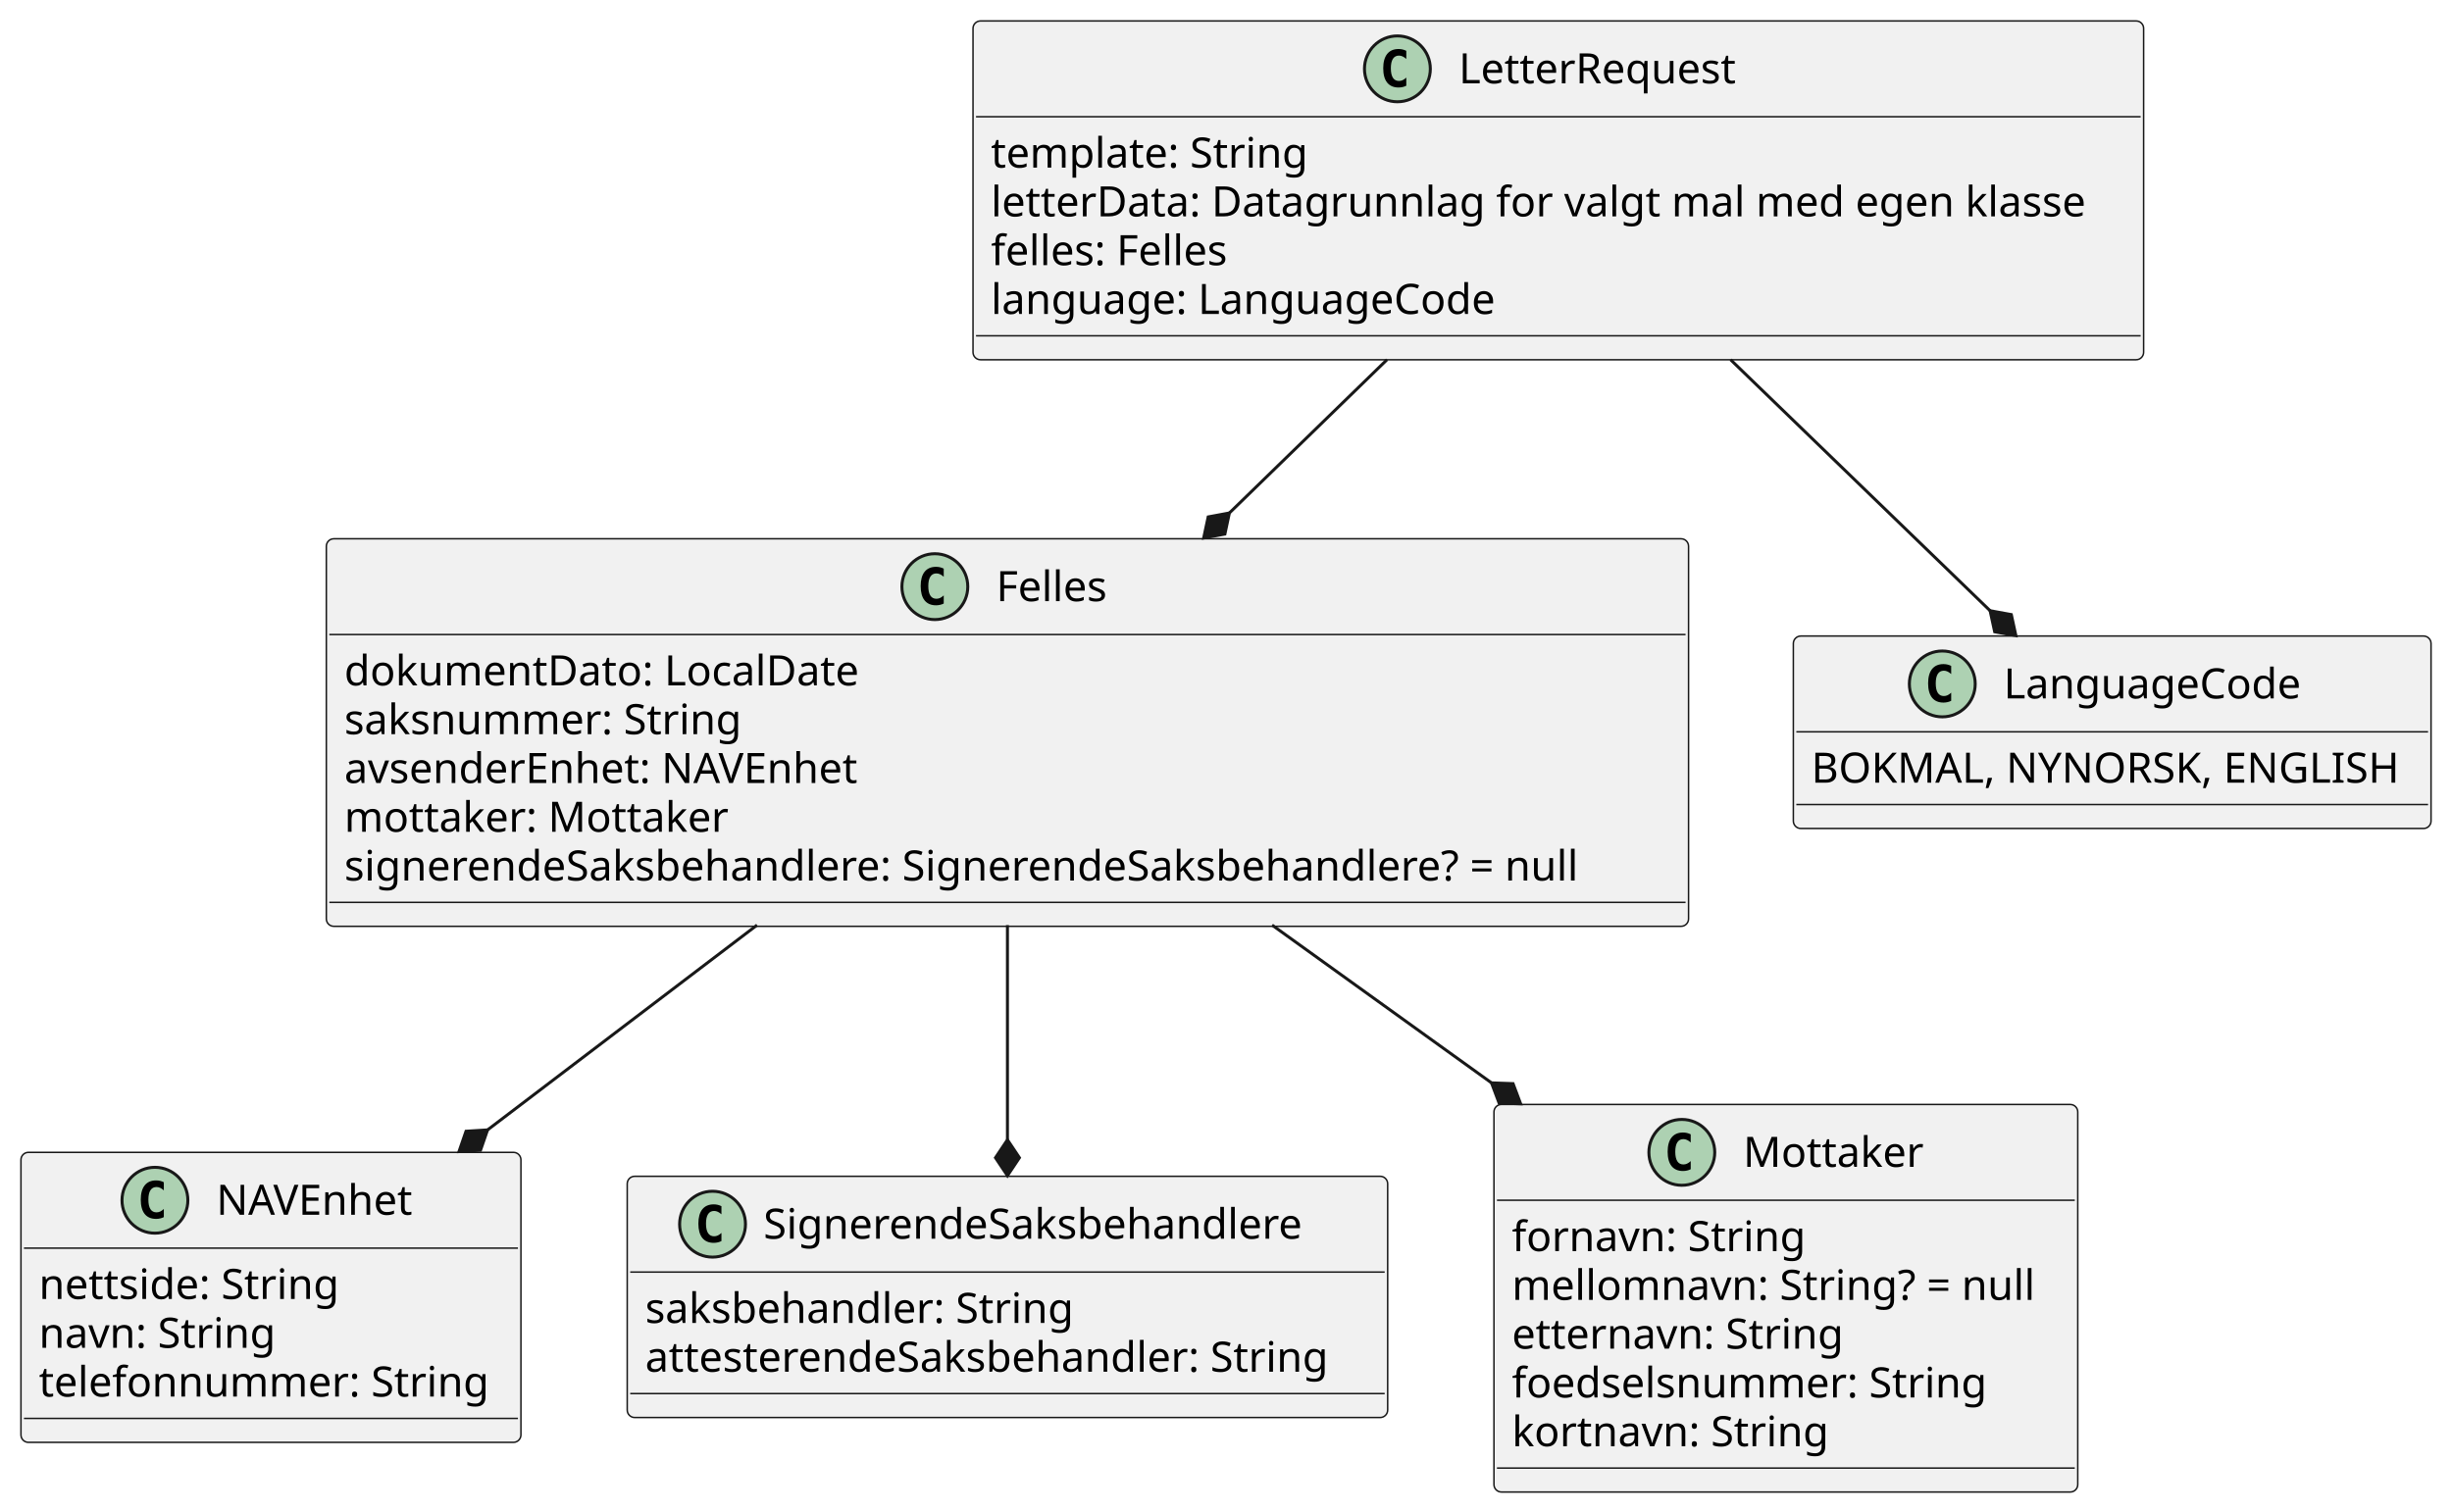
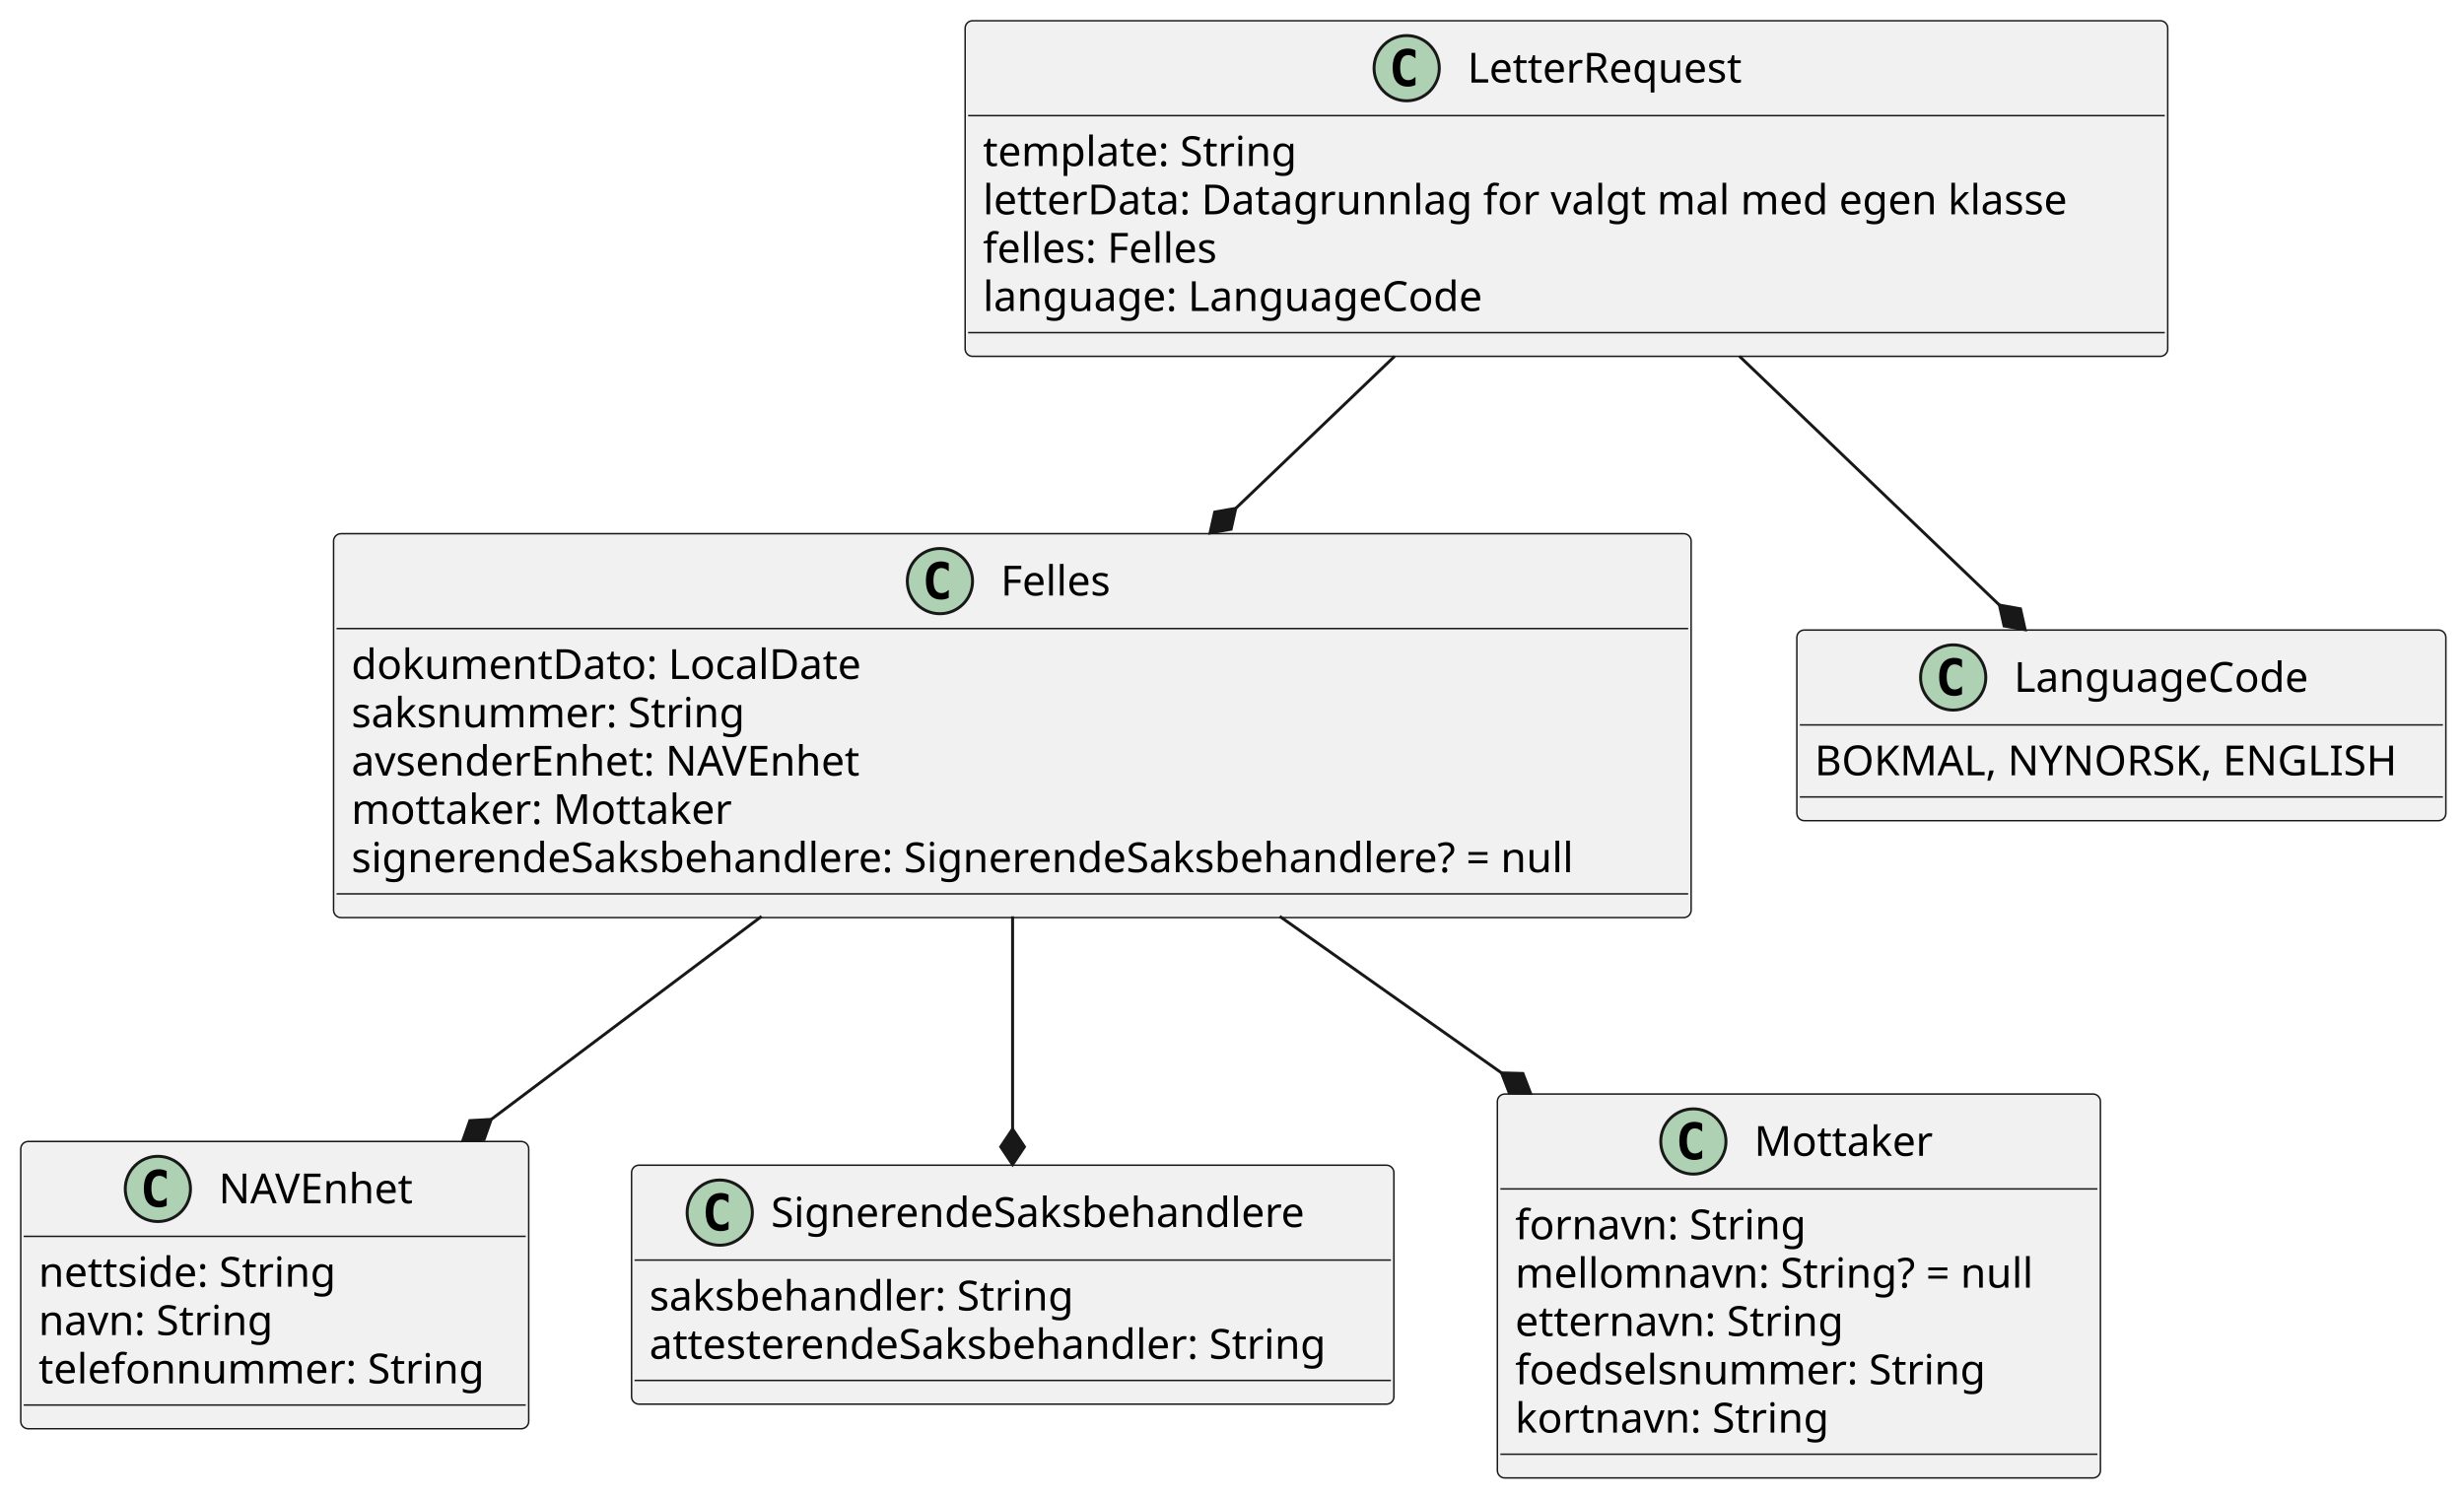
- <svg xmlns="http://www.w3.org/2000/svg" contentStyleType="text/css" height="505px" preserveAspectRatio="none" style="width:819px;height:505px;background:#FFFFFF;" version="1.1" viewBox="0 0 819 505" width="819px" zoomAndPan="magnify">
+ <svg xmlns="http://www.w3.org/2000/svg" contentStyleType="text/css" height="505px" preserveAspectRatio="none" style="width:831px;height:505px;background:#FFFFFF;" version="1.1" viewBox="0 0 831 505" width="831px" zoomAndPan="magnify">
  <defs />
  <g>
    <g id="elem_LetterRequest">
-       <rect codeLine="1" fill="#F1F1F1" height="113.188" id="LetterRequest" rx="2.5" ry="2.5" style="stroke:#181818;stroke-width:0.5;" width="391" x="325" y="7" />
-       <ellipse cx="466.75" cy="23" fill="#ADD1B2" rx="11" ry="11" style="stroke:#181818;stroke-width:1.0;" />
-       <path d="M469.719,28.641 Q469.141,28.938 468.5,29.078 Q467.859,29.234 467.156,29.234 Q464.656,29.234 463.328,27.594 Q462.016,25.938 462.016,22.812 Q462.016,19.688 463.328,18.031 Q464.656,16.375 467.156,16.375 Q467.859,16.375 468.5,16.531 Q469.156,16.688 469.719,16.984 L469.719,19.703 Q469.094,19.125 468.5,18.859 Q467.906,18.578 467.281,18.578 Q465.938,18.578 465.25,19.656 Q464.562,20.719 464.562,22.812 Q464.562,24.906 465.25,25.984 Q465.938,27.047 467.281,27.047 Q467.906,27.047 468.5,26.781 Q469.094,26.5 469.719,25.922 L469.719,28.641 Z " fill="#000000" />
-       <text fill="#000000" font-family="sans-serif" font-size="14" lengthAdjust="spacing" textLength="99" x="487.25" y="27.847">LetterRequest</text>
-       <line style="stroke:#181818;stroke-width:0.5;" x1="326" x2="715" y1="39" y2="39" />
-       <text fill="#000000" font-family="sans-serif" font-size="14" lengthAdjust="spacing" textLength="110" x="331" y="55.995">template: String</text>
-       <text fill="#000000" font-family="sans-serif" font-size="14" lengthAdjust="spacing" textLength="379" x="331" y="72.292">letterData: Datagrunnlag for valgt mal med egen klasse</text>
-       <text fill="#000000" font-family="sans-serif" font-size="14" lengthAdjust="spacing" textLength="85" x="331" y="88.589">felles: Felles</text>
-       <text fill="#000000" font-family="sans-serif" font-size="14" lengthAdjust="spacing" textLength="178" x="331" y="104.886">language: LanguageCode</text>
-       <line style="stroke:#181818;stroke-width:0.5;" x1="326" x2="715" y1="112.188" y2="112.188" />
+       <rect codeLine="1" fill="#F1F1F1" height="113.188" id="LetterRequest" rx="2.5" ry="2.5" style="stroke:#181818;stroke-width:0.5;" width="405.579" x="325.5" y="7" />
+       <ellipse cx="474.411" cy="23" fill="#ADD1B2" rx="11" ry="11" style="stroke:#181818;stroke-width:1.0;" />
+       <path d="M477.379,28.641 Q476.801,28.938 476.161,29.078 Q475.52,29.234 474.817,29.234 Q472.317,29.234 470.989,27.594 Q469.676,25.938 469.676,22.812 Q469.676,19.688 470.989,18.031 Q472.317,16.375 474.817,16.375 Q475.52,16.375 476.161,16.531 Q476.817,16.688 477.379,16.984 L477.379,19.703 Q476.754,19.125 476.161,18.859 Q475.567,18.578 474.942,18.578 Q473.598,18.578 472.911,19.656 Q472.223,20.719 472.223,22.812 Q472.223,24.906 472.911,25.984 Q473.598,27.047 474.942,27.047 Q475.567,27.047 476.161,26.781 Q476.754,26.5 477.379,25.922 L477.379,28.641 Z " fill="#000000" />
+       <text fill="#000000" font-family="sans-serif" font-size="14" lengthAdjust="spacing" textLength="99.258" x="494.911" y="27.847">LetterRequest</text>
+       <line style="stroke:#181818;stroke-width:0.5;" x1="326.5" x2="730.079" y1="39" y2="39" />
+       <text fill="#000000" font-family="sans-serif" font-size="14" lengthAdjust="spacing" textLength="114.147" x="331.5" y="55.995">template: String</text>
+       <text fill="#000000" font-family="sans-serif" font-size="14" lengthAdjust="spacing" textLength="393.579" x="331.5" y="72.292">letterData: Datagrunnlag for valgt mal med egen klasse</text>
+       <text fill="#000000" font-family="sans-serif" font-size="14" lengthAdjust="spacing" textLength="86.748" x="331.5" y="88.589">felles: Felles</text>
+       <text fill="#000000" font-family="sans-serif" font-size="14" lengthAdjust="spacing" textLength="179.279" x="331.5" y="104.886">language: LanguageCode</text>
+       <line style="stroke:#181818;stroke-width:0.5;" x1="326.5" x2="730.079" y1="112.188" y2="112.188" />
    </g>
    <g id="elem_Felles">
-       <rect codeLine="14" fill="#F1F1F1" height="129.484" id="Felles" rx="2.5" ry="2.5" style="stroke:#181818;stroke-width:0.5;" width="455" x="109" y="180" />
-       <ellipse cx="312.25" cy="196" fill="#ADD1B2" rx="11" ry="11" style="stroke:#181818;stroke-width:1.0;" />
-       <path d="M315.219,201.641 Q314.641,201.938 314,202.078 Q313.359,202.234 312.656,202.234 Q310.156,202.234 308.828,200.594 Q307.516,198.938 307.516,195.812 Q307.516,192.688 308.828,191.031 Q310.156,189.375 312.656,189.375 Q313.359,189.375 314,189.531 Q314.656,189.688 315.219,189.984 L315.219,192.703 Q314.594,192.125 314,191.859 Q313.406,191.578 312.781,191.578 Q311.438,191.578 310.75,192.656 Q310.062,193.719 310.062,195.812 Q310.062,197.906 310.75,198.984 Q311.438,200.047 312.781,200.047 Q313.406,200.047 314,199.781 Q314.594,199.5 315.219,198.922 L315.219,201.641 Z " fill="#000000" />
-       <text fill="#000000" font-family="sans-serif" font-size="14" lengthAdjust="spacing" textLength="40" x="332.75" y="200.847">Felles</text>
-       <line style="stroke:#181818;stroke-width:0.5;" x1="110" x2="563" y1="212" y2="212" />
-       <text fill="#000000" font-family="sans-serif" font-size="14" lengthAdjust="spacing" textLength="181" x="115" y="228.995">dokumentDato: LocalDate</text>
-       <text fill="#000000" font-family="sans-serif" font-size="14" lengthAdjust="spacing" textLength="139" x="115" y="245.292">saksnummer: String</text>
-       <text fill="#000000" font-family="sans-serif" font-size="14" lengthAdjust="spacing" textLength="183" x="115" y="261.589">avsenderEnhet: NAVEnhet</text>
-       <text fill="#000000" font-family="sans-serif" font-size="14" lengthAdjust="spacing" textLength="132" x="115" y="277.886">mottaker: Mottaker</text>
-       <text fill="#000000" font-family="sans-serif" font-size="14" lengthAdjust="spacing" textLength="443" x="115" y="294.183">signerendeSaksbehandlere: SignerendeSaksbehandlere? = null</text>
-       <line style="stroke:#181818;stroke-width:0.5;" x1="110" x2="563" y1="301.484" y2="301.484" />
+       <rect codeLine="14" fill="#F1F1F1" height="129.484" id="Felles" rx="2.5" ry="2.5" style="stroke:#181818;stroke-width:0.5;" width="457.847" x="112.5" y="180" />
+       <ellipse cx="316.997" cy="196" fill="#ADD1B2" rx="11" ry="11" style="stroke:#181818;stroke-width:1.0;" />
+       <path d="M319.966,201.641 Q319.388,201.938 318.747,202.078 Q318.106,202.234 317.403,202.234 Q314.903,202.234 313.575,200.594 Q312.263,198.938 312.263,195.812 Q312.263,192.688 313.575,191.031 Q314.903,189.375 317.403,189.375 Q318.106,189.375 318.747,189.531 Q319.403,189.688 319.966,189.984 L319.966,192.703 Q319.341,192.125 318.747,191.859 Q318.153,191.578 317.528,191.578 Q316.185,191.578 315.497,192.656 Q314.81,193.719 314.81,195.812 Q314.81,197.906 315.497,198.984 Q316.185,200.047 317.528,200.047 Q318.153,200.047 318.747,199.781 Q319.341,199.5 319.966,198.922 L319.966,201.641 Z " fill="#000000" />
+       <text fill="#000000" font-family="sans-serif" font-size="14" lengthAdjust="spacing" textLength="40.352" x="337.497" y="200.847">Felles</text>
+       <line style="stroke:#181818;stroke-width:0.5;" x1="113.5" x2="569.347" y1="212" y2="212" />
+       <text fill="#000000" font-family="sans-serif" font-size="14" lengthAdjust="spacing" textLength="183.62" x="118.5" y="228.995">dokumentDato: LocalDate</text>
+       <text fill="#000000" font-family="sans-serif" font-size="14" lengthAdjust="spacing" textLength="141.613" x="118.5" y="245.292">saksnummer: String</text>
+       <text fill="#000000" font-family="sans-serif" font-size="14" lengthAdjust="spacing" textLength="185.083" x="118.5" y="261.589">avsenderEnhet: NAVEnhet</text>
+       <text fill="#000000" font-family="sans-serif" font-size="14" lengthAdjust="spacing" textLength="136.083" x="118.5" y="277.886">mottaker: Mottaker</text>
+       <text fill="#000000" font-family="sans-serif" font-size="14" lengthAdjust="spacing" textLength="445.847" x="118.5" y="294.183">signerendeSaksbehandlere: SignerendeSaksbehandlere? = null</text>
+       <line style="stroke:#181818;stroke-width:0.5;" x1="113.5" x2="569.347" y1="301.484" y2="301.484" />
    </g>
    <g id="elem_LanguageCode">
-       <rect codeLine="10" fill="#F1F1F1" height="64.297" id="LanguageCode" rx="2.5" ry="2.5" style="stroke:#181818;stroke-width:0.5;" width="213" x="599" y="212.5" />
-       <ellipse cx="648.75" cy="228.5" fill="#ADD1B2" rx="11" ry="11" style="stroke:#181818;stroke-width:1.0;" />
-       <path d="M651.719,234.141 Q651.141,234.438 650.5,234.578 Q649.859,234.734 649.156,234.734 Q646.656,234.734 645.328,233.094 Q644.016,231.438 644.016,228.312 Q644.016,225.188 645.328,223.531 Q646.656,221.875 649.156,221.875 Q649.859,221.875 650.5,222.031 Q651.156,222.188 651.719,222.484 L651.719,225.203 Q651.094,224.625 650.5,224.359 Q649.906,224.078 649.281,224.078 Q647.938,224.078 647.25,225.156 Q646.562,226.219 646.562,228.312 Q646.562,230.406 647.25,231.484 Q647.938,232.547 649.281,232.547 Q649.906,232.547 650.5,232.281 Q651.094,232 651.719,231.422 L651.719,234.141 Z " fill="#000000" />
-       <text fill="#000000" font-family="sans-serif" font-size="14" lengthAdjust="spacing" textLength="105" x="669.25" y="233.347">LanguageCode</text>
-       <line style="stroke:#181818;stroke-width:0.5;" x1="600" x2="811" y1="244.5" y2="244.5" />
-       <text fill="#000000" font-family="sans-serif" font-size="14" lengthAdjust="spacing" textLength="201" x="605" y="261.495">BOKMAL, NYNORSK, ENGLISH</text>
-       <line style="stroke:#181818;stroke-width:0.5;" x1="600" x2="811" y1="268.797" y2="268.797" />
+       <rect codeLine="10" fill="#F1F1F1" height="64.297" id="LanguageCode" rx="2.5" ry="2.5" style="stroke:#181818;stroke-width:0.5;" width="218.883" x="606" y="212.5" />
+       <ellipse cx="658.726" cy="228.5" fill="#ADD1B2" rx="11" ry="11" style="stroke:#181818;stroke-width:1.0;" />
+       <path d="M661.694,234.141 Q661.116,234.438 660.476,234.578 Q659.835,234.734 659.132,234.734 Q656.632,234.734 655.304,233.094 Q653.991,231.438 653.991,228.312 Q653.991,225.188 655.304,223.531 Q656.632,221.875 659.132,221.875 Q659.835,221.875 660.476,222.031 Q661.132,222.188 661.694,222.484 L661.694,225.203 Q661.069,224.625 660.476,224.359 Q659.882,224.078 659.257,224.078 Q657.913,224.078 657.226,225.156 Q656.538,226.219 656.538,228.312 Q656.538,230.406 657.226,231.484 Q657.913,232.547 659.257,232.547 Q659.882,232.547 660.476,232.281 Q661.069,232 661.694,231.422 L661.694,234.141 Z " fill="#000000" />
+       <text fill="#000000" font-family="sans-serif" font-size="14" lengthAdjust="spacing" textLength="104.932" x="679.226" y="233.347">LanguageCode</text>
+       <line style="stroke:#181818;stroke-width:0.5;" x1="607" x2="823.883" y1="244.5" y2="244.5" />
+       <text fill="#000000" font-family="sans-serif" font-size="14" lengthAdjust="spacing" textLength="206.883" x="612" y="261.495">BOKMAL, NYNORSK, ENGLISH</text>
+       <line style="stroke:#181818;stroke-width:0.5;" x1="607" x2="823.883" y1="268.797" y2="268.797" />
    </g>
    <g id="elem_NAVEnhet">
-       <rect codeLine="39" fill="#F1F1F1" height="96.891" id="NAVEnhet" rx="2.5" ry="2.5" style="stroke:#181818;stroke-width:0.5;" width="167" x="7" y="385" />
-       <ellipse cx="51.75" cy="401" fill="#ADD1B2" rx="11" ry="11" style="stroke:#181818;stroke-width:1.0;" />
-       <path d="M54.719,406.641 Q54.141,406.938 53.5,407.078 Q52.859,407.234 52.156,407.234 Q49.656,407.234 48.328,405.594 Q47.016,403.938 47.016,400.812 Q47.016,397.688 48.328,396.031 Q49.656,394.375 52.156,394.375 Q52.859,394.375 53.5,394.531 Q54.156,394.688 54.719,394.984 L54.719,397.703 Q54.094,397.125 53.5,396.859 Q52.906,396.578 52.281,396.578 Q50.938,396.578 50.25,397.656 Q49.562,398.719 49.562,400.812 Q49.562,402.906 50.25,403.984 Q50.938,405.047 52.281,405.047 Q52.906,405.047 53.5,404.781 Q54.094,404.5 54.719,403.922 L54.719,406.641 Z " fill="#000000" />
-       <text fill="#000000" font-family="sans-serif" font-size="14" lengthAdjust="spacing" textLength="69" x="72.25" y="405.847">NAVEnhet</text>
-       <line style="stroke:#181818;stroke-width:0.5;" x1="8" x2="173" y1="417" y2="417" />
-       <text fill="#000000" font-family="sans-serif" font-size="14" lengthAdjust="spacing" textLength="106" x="13" y="433.995">nettside: String</text>
-       <text fill="#000000" font-family="sans-serif" font-size="14" lengthAdjust="spacing" textLength="82" x="13" y="450.292">navn: String</text>
-       <text fill="#000000" font-family="sans-serif" font-size="14" lengthAdjust="spacing" textLength="155" x="13" y="466.589">telefonnummer: String</text>
-       <line style="stroke:#181818;stroke-width:0.5;" x1="8" x2="173" y1="473.891" y2="473.891" />
+       <rect codeLine="39" fill="#F1F1F1" height="96.891" id="NAVEnhet" rx="2.5" ry="2.5" style="stroke:#181818;stroke-width:0.5;" width="171.311" x="7" y="385" />
+       <ellipse cx="53.245" cy="401" fill="#ADD1B2" rx="11" ry="11" style="stroke:#181818;stroke-width:1.0;" />
+       <path d="M56.214,406.641 Q55.636,406.938 54.995,407.078 Q54.355,407.234 53.651,407.234 Q51.151,407.234 49.823,405.594 Q48.511,403.938 48.511,400.812 Q48.511,397.688 49.823,396.031 Q51.151,394.375 53.651,394.375 Q54.355,394.375 54.995,394.531 Q55.651,394.688 56.214,394.984 L56.214,397.703 Q55.589,397.125 54.995,396.859 Q54.401,396.578 53.776,396.578 Q52.433,396.578 51.745,397.656 Q51.058,398.719 51.058,400.812 Q51.058,402.906 51.745,403.984 Q52.433,405.047 53.776,405.047 Q54.401,405.047 54.995,404.781 Q55.589,404.5 56.214,403.922 L56.214,406.641 Z " fill="#000000" />
+       <text fill="#000000" font-family="sans-serif" font-size="14" lengthAdjust="spacing" textLength="70.321" x="73.745" y="405.847">NAVEnhet</text>
+       <line style="stroke:#181818;stroke-width:0.5;" x1="8" x2="177.311" y1="417" y2="417" />
+       <text fill="#000000" font-family="sans-serif" font-size="14" lengthAdjust="spacing" textLength="108.097" x="13" y="433.995">nettside: String</text>
+       <text fill="#000000" font-family="sans-serif" font-size="14" lengthAdjust="spacing" textLength="85.559" x="13" y="450.292">navn: String</text>
+       <text fill="#000000" font-family="sans-serif" font-size="14" lengthAdjust="spacing" textLength="159.311" x="13" y="466.589">telefonnummer: String</text>
+       <line style="stroke:#181818;stroke-width:0.5;" x1="8" x2="177.311" y1="473.891" y2="473.891" />
    </g>
    <g id="elem_SignerendeSaksbehandlere">
-       <rect codeLine="26" fill="#F1F1F1" height="80.594" id="SignerendeSaksbehandlere" rx="2.5" ry="2.5" style="stroke:#181818;stroke-width:0.5;" width="254" x="209.5" y="393" />
-       <ellipse cx="238" cy="409" fill="#ADD1B2" rx="11" ry="11" style="stroke:#181818;stroke-width:1.0;" />
-       <path d="M240.969,414.641 Q240.391,414.938 239.75,415.078 Q239.109,415.234 238.406,415.234 Q235.906,415.234 234.578,413.594 Q233.266,411.938 233.266,408.812 Q233.266,405.688 234.578,404.031 Q235.906,402.375 238.406,402.375 Q239.109,402.375 239.75,402.531 Q240.406,402.688 240.969,402.984 L240.969,405.703 Q240.344,405.125 239.75,404.859 Q239.156,404.578 238.531,404.578 Q237.188,404.578 236.5,405.656 Q235.812,406.719 235.812,408.812 Q235.812,410.906 236.5,411.984 Q237.188,413.047 238.531,413.047 Q239.156,413.047 239.75,412.781 Q240.344,412.5 240.969,411.922 L240.969,414.641 Z " fill="#000000" />
-       <text fill="#000000" font-family="sans-serif" font-size="14" lengthAdjust="spacing" textLength="192" x="255" y="413.847">SignerendeSaksbehandlere</text>
-       <line style="stroke:#181818;stroke-width:0.5;" x1="210.5" x2="462.5" y1="425" y2="425" />
-       <text fill="#000000" font-family="sans-serif" font-size="14" lengthAdjust="spacing" textLength="151" x="215.5" y="441.995">saksbehandler: String</text>
-       <text fill="#000000" font-family="sans-serif" font-size="14" lengthAdjust="spacing" textLength="242" x="215.5" y="458.292">attesterendeSaksbehandler: String</text>
-       <line style="stroke:#181818;stroke-width:0.5;" x1="210.5" x2="462.5" y1="465.594" y2="465.594" />
+       <rect codeLine="26" fill="#F1F1F1" height="80.594" id="SignerendeSaksbehandlere" rx="2.5" ry="2.5" style="stroke:#181818;stroke-width:0.5;" width="257.096" x="213" y="393" />
+       <ellipse cx="242.739" cy="409" fill="#ADD1B2" rx="11" ry="11" style="stroke:#181818;stroke-width:1.0;" />
+       <path d="M245.708,414.641 Q245.129,414.938 244.489,415.078 Q243.848,415.234 243.145,415.234 Q240.645,415.234 239.317,413.594 Q238.004,411.938 238.004,408.812 Q238.004,405.688 239.317,404.031 Q240.645,402.375 243.145,402.375 Q243.848,402.375 244.489,402.531 Q245.145,402.688 245.708,402.984 L245.708,405.703 Q245.083,405.125 244.489,404.859 Q243.895,404.578 243.27,404.578 Q241.926,404.578 241.239,405.656 Q240.551,406.719 240.551,408.812 Q240.551,410.906 241.239,411.984 Q241.926,413.047 243.27,413.047 Q243.895,413.047 244.489,412.781 Q245.083,412.5 245.708,411.922 L245.708,414.641 Z " fill="#000000" />
+       <text fill="#000000" font-family="sans-serif" font-size="14" lengthAdjust="spacing" textLength="192.343" x="260.014" y="413.847">SignerendeSaksbehandlere</text>
+       <line style="stroke:#181818;stroke-width:0.5;" x1="214" x2="469.096" y1="425" y2="425" />
+       <text fill="#000000" font-family="sans-serif" font-size="14" lengthAdjust="spacing" textLength="153.193" x="219" y="441.995">saksbehandler: String</text>
+       <text fill="#000000" font-family="sans-serif" font-size="14" lengthAdjust="spacing" textLength="245.096" x="219" y="458.292">attesterendeSaksbehandler: String</text>
+       <line style="stroke:#181818;stroke-width:0.5;" x1="214" x2="469.096" y1="465.594" y2="465.594" />
    </g>
    <g id="elem_Mottaker">
-       <rect codeLine="31" fill="#F1F1F1" height="129.484" id="Mottaker" rx="2.5" ry="2.5" style="stroke:#181818;stroke-width:0.5;" width="195" x="499" y="369" />
-       <ellipse cx="561.75" cy="385" fill="#ADD1B2" rx="11" ry="11" style="stroke:#181818;stroke-width:1.0;" />
-       <path d="M564.719,390.641 Q564.141,390.938 563.5,391.078 Q562.859,391.234 562.156,391.234 Q559.656,391.234 558.328,389.594 Q557.016,387.938 557.016,384.812 Q557.016,381.688 558.328,380.031 Q559.656,378.375 562.156,378.375 Q562.859,378.375 563.5,378.531 Q564.156,378.688 564.719,378.984 L564.719,381.703 Q564.094,381.125 563.5,380.859 Q562.906,380.578 562.281,380.578 Q560.938,380.578 560.25,381.656 Q559.562,382.719 559.562,384.812 Q559.562,386.906 560.25,387.984 Q560.938,389.047 562.281,389.047 Q562.906,389.047 563.5,388.781 Q564.094,388.5 564.719,387.922 L564.719,390.641 Z " fill="#000000" />
-       <text fill="#000000" font-family="sans-serif" font-size="14" lengthAdjust="spacing" textLength="61" x="582.25" y="389.847">Mottaker</text>
-       <line style="stroke:#181818;stroke-width:0.5;" x1="500" x2="693" y1="401" y2="401" />
-       <text fill="#000000" font-family="sans-serif" font-size="14" lengthAdjust="spacing" textLength="100" x="505" y="417.995">fornavn: String</text>
-       <text fill="#000000" font-family="sans-serif" font-size="14" lengthAdjust="spacing" textLength="183" x="505" y="434.292">mellomnavn: String? = null</text>
-       <text fill="#000000" font-family="sans-serif" font-size="14" lengthAdjust="spacing" textLength="115" x="505" y="450.589">etternavn: String</text>
-       <text fill="#000000" font-family="sans-serif" font-size="14" lengthAdjust="spacing" textLength="166" x="505" y="466.886">foedselsnummer: String</text>
-       <text fill="#000000" font-family="sans-serif" font-size="14" lengthAdjust="spacing" textLength="109" x="505" y="483.183">kortnavn: String</text>
-       <line style="stroke:#181818;stroke-width:0.5;" x1="500" x2="693" y1="490.484" y2="490.484" />
+       <rect codeLine="31" fill="#F1F1F1" height="129.484" id="Mottaker" rx="2.5" ry="2.5" style="stroke:#181818;stroke-width:0.5;" width="203.379" x="505" y="369" />
+       <ellipse cx="571.1" cy="385" fill="#ADD1B2" rx="11" ry="11" style="stroke:#181818;stroke-width:1.0;" />
+       <path d="M574.069,390.641 Q573.491,390.938 572.85,391.078 Q572.21,391.234 571.506,391.234 Q569.006,391.234 567.678,389.594 Q566.366,387.938 566.366,384.812 Q566.366,381.688 567.678,380.031 Q569.006,378.375 571.506,378.375 Q572.21,378.375 572.85,378.531 Q573.506,378.688 574.069,378.984 L574.069,381.703 Q573.444,381.125 572.85,380.859 Q572.256,380.578 571.631,380.578 Q570.288,380.578 569.6,381.656 Q568.913,382.719 568.913,384.812 Q568.913,386.906 569.6,387.984 Q570.288,389.047 571.631,389.047 Q572.256,389.047 572.85,388.781 Q573.444,388.5 574.069,387.922 L574.069,390.641 Z " fill="#000000" />
+       <text fill="#000000" font-family="sans-serif" font-size="14" lengthAdjust="spacing" textLength="62.679" x="591.6" y="389.847">Mottaker</text>
+       <line style="stroke:#181818;stroke-width:0.5;" x1="506" x2="707.379" y1="401" y2="401" />
+       <text fill="#000000" font-family="sans-serif" font-size="14" lengthAdjust="spacing" textLength="104.809" x="511" y="417.995">fornavn: String</text>
+       <text fill="#000000" font-family="sans-serif" font-size="14" lengthAdjust="spacing" textLength="191.379" x="511" y="434.292">mellomnavn: String? = null</text>
+       <text fill="#000000" font-family="sans-serif" font-size="14" lengthAdjust="spacing" textLength="119.519" x="511" y="450.589">etternavn: String</text>
+       <text fill="#000000" font-family="sans-serif" font-size="14" lengthAdjust="spacing" textLength="168.424" x="511" y="466.886">foedselsnummer: String</text>
+       <text fill="#000000" font-family="sans-serif" font-size="14" lengthAdjust="spacing" textLength="113.477" x="511" y="483.183">kortnavn: String</text>
+       <line style="stroke:#181818;stroke-width:0.5;" x1="506" x2="707.379" y1="490.484" y2="490.484" />
    </g>
    <g id="link_LetterRequest_Felles">
-       <path codeLine="7" d="M463.29,120.16 C443.88,139.04 430.638,151.909 410.638,171.379 " fill="none" id="LetterRequest-to-Felles" style="stroke:#181818;stroke-width:1.0;" />
-       <polygon fill="#181818" points="402.04,179.75,409.129,178.431,410.638,171.379,403.549,172.699,402.04,179.75" style="stroke:#181818;stroke-width:1.0;" />
+       <path codeLine="7" d="M470.36,120.16 C450.63,139.04 437.109,151.982 416.769,171.452 " fill="none" id="LetterRequest-to-Felles" style="stroke:#181818;stroke-width:1.0;" />
+       <polygon fill="#181818" points="408.1,179.75,415.2,178.491,416.769,171.452,409.668,172.712,408.1,179.75" style="stroke:#181818;stroke-width:1.0;" />
    </g>
    <g id="link_LetterRequest_LanguageCode">
-       <path codeLine="8" d="M578.02,120.16 C609.42,150.53 638.496,178.666 664.716,204.036 " fill="none" id="LetterRequest-to-LanguageCode" style="stroke:#181818;stroke-width:1.0;" />
-       <polygon fill="#181818" points="673.34,212.38,671.809,205.333,664.716,204.036,666.247,211.083,673.34,212.38" style="stroke:#181818;stroke-width:1.0;" />
+       <path codeLine="8" d="M586.64,120.16 C618.38,150.53 647.822,178.712 674.322,204.082 " fill="none" id="LetterRequest-to-LanguageCode" style="stroke:#181818;stroke-width:1.0;" />
+       <polygon fill="#181818" points="682.99,212.38,681.422,205.341,674.322,204.082,675.89,211.12,682.99,212.38" style="stroke:#181818;stroke-width:1.0;" />
    </g>
    <g id="link_Felles_NAVEnhet">
-       <path codeLine="22" d="M252.87,309.07 C220.28,333.85 193.114,354.498 162.854,377.498 " fill="none" id="Felles-to-NAVEnhet" style="stroke:#181818;stroke-width:1.0;" />
-       <polygon fill="#181818" points="153.3,384.76,160.497,384.314,162.854,377.498,155.656,377.945,153.3,384.76" style="stroke:#181818;stroke-width:1.0;" />
+       <path codeLine="22" d="M256.85,309.07 C223.86,333.85 196.297,354.556 165.657,377.556 " fill="none" id="Felles-to-NAVEnhet" style="stroke:#181818;stroke-width:1.0;" />
+       <polygon fill="#181818" points="156.06,384.76,163.26,384.357,165.657,377.556,158.457,377.959,156.06,384.76" style="stroke:#181818;stroke-width:1.0;" />
    </g>
    <g id="link_Felles_SignerendeSaksbehandlere">
-       <path codeLine="23" d="M336.5,309.07 C336.5,336.81 336.5,356.48 336.5,380.8 " fill="none" id="Felles-to-SignerendeSaksbehandlere" style="stroke:#181818;stroke-width:1.0;" />
-       <polygon fill="#181818" points="336.5,392.8,340.5,386.8,336.5,380.8,332.5,386.8,336.5,392.8" style="stroke:#181818;stroke-width:1.0;" />
+       <path codeLine="23" d="M341.5,309.07 C341.5,336.81 341.5,356.48 341.5,380.8 " fill="none" id="Felles-to-SignerendeSaksbehandlere" style="stroke:#181818;stroke-width:1.0;" />
+       <polygon fill="#181818" points="341.5,392.8,345.5,386.8,341.5,380.8,337.5,386.8,341.5,392.8" style="stroke:#181818;stroke-width:1.0;" />
    </g>
    <g id="link_Felles_Mottaker">
-       <path codeLine="24" d="M424.89,309.07 C451.68,328.34 471.368,342.504 498.178,361.784 " fill="none" id="Felles-to-Mottaker" style="stroke:#181818;stroke-width:1.0;" />
-       <polygon fill="#181818" points="507.92,368.79,505.384,362.039,498.178,361.784,500.713,368.534,507.92,368.79" style="stroke:#181818;stroke-width:1.0;" />
+       <path codeLine="24" d="M431.59,309.07 C458.9,328.34 479.086,342.591 506.406,361.871 " fill="none" id="Felles-to-Mottaker" style="stroke:#181818;stroke-width:1.0;" />
+       <polygon fill="#181818" points="516.21,368.79,513.614,362.062,506.406,361.871,509.001,368.599,516.21,368.79" style="stroke:#181818;stroke-width:1.0;" />
    </g>
  </g>
</svg>
